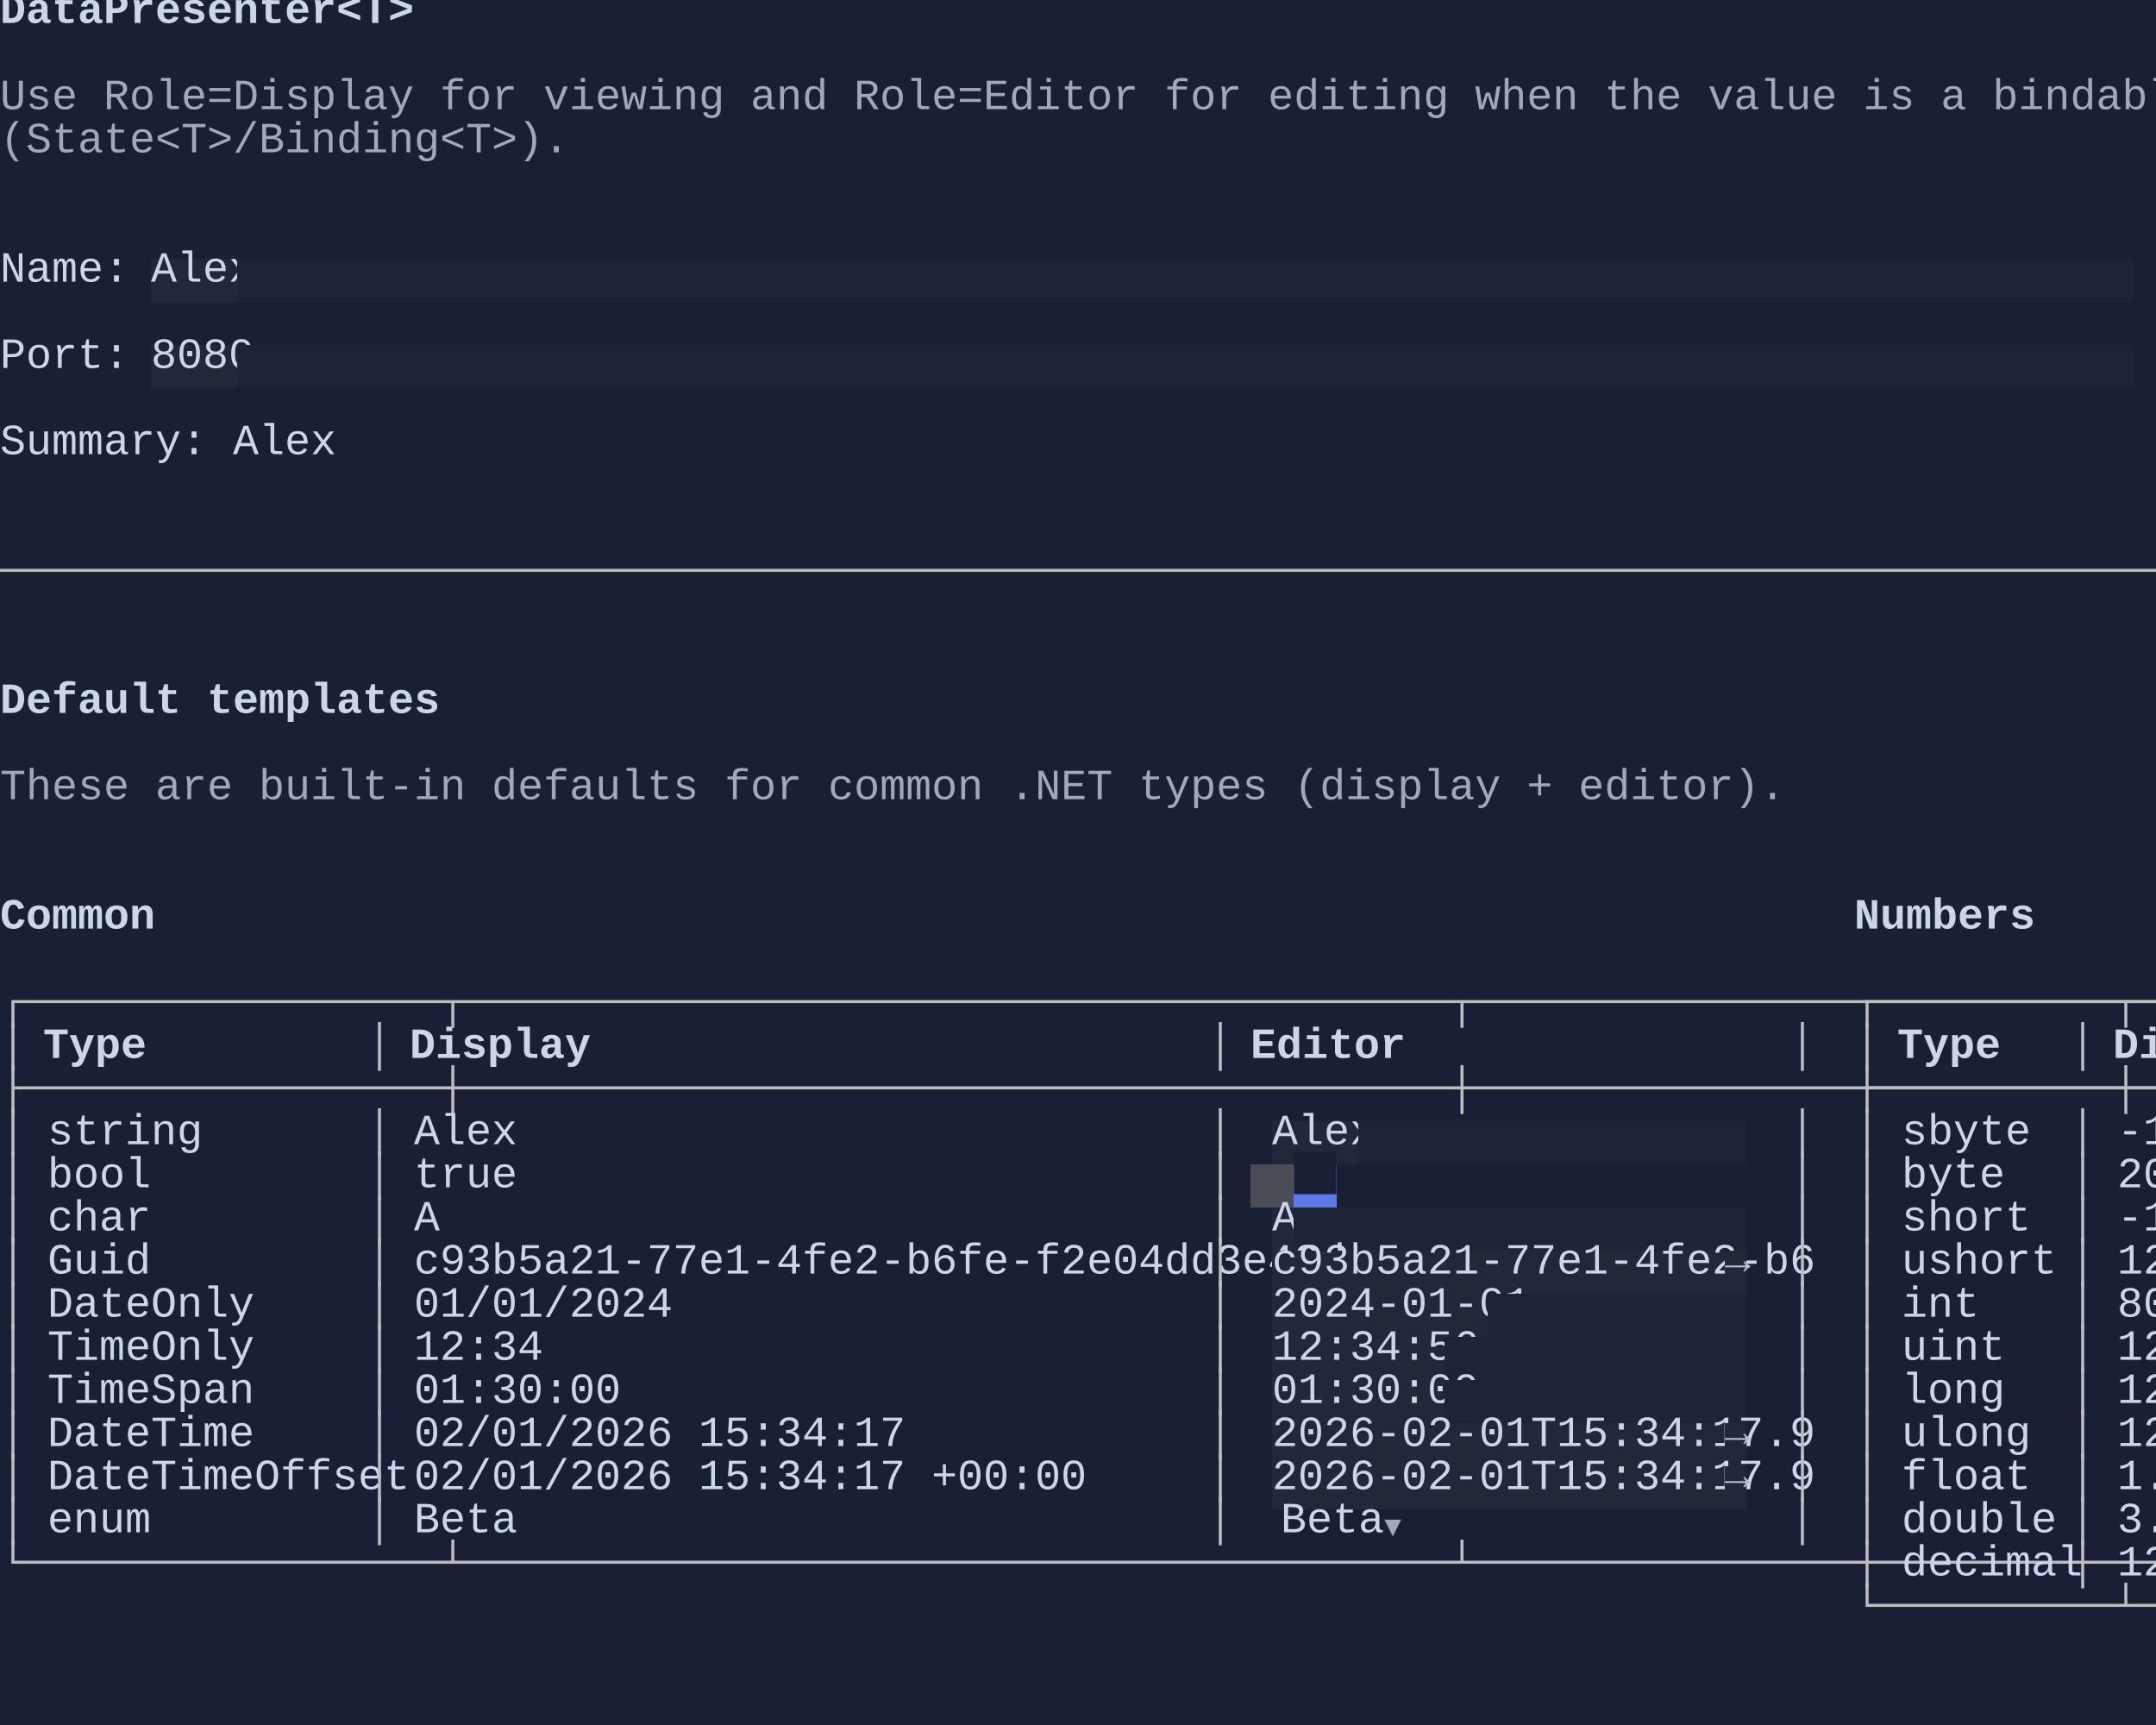
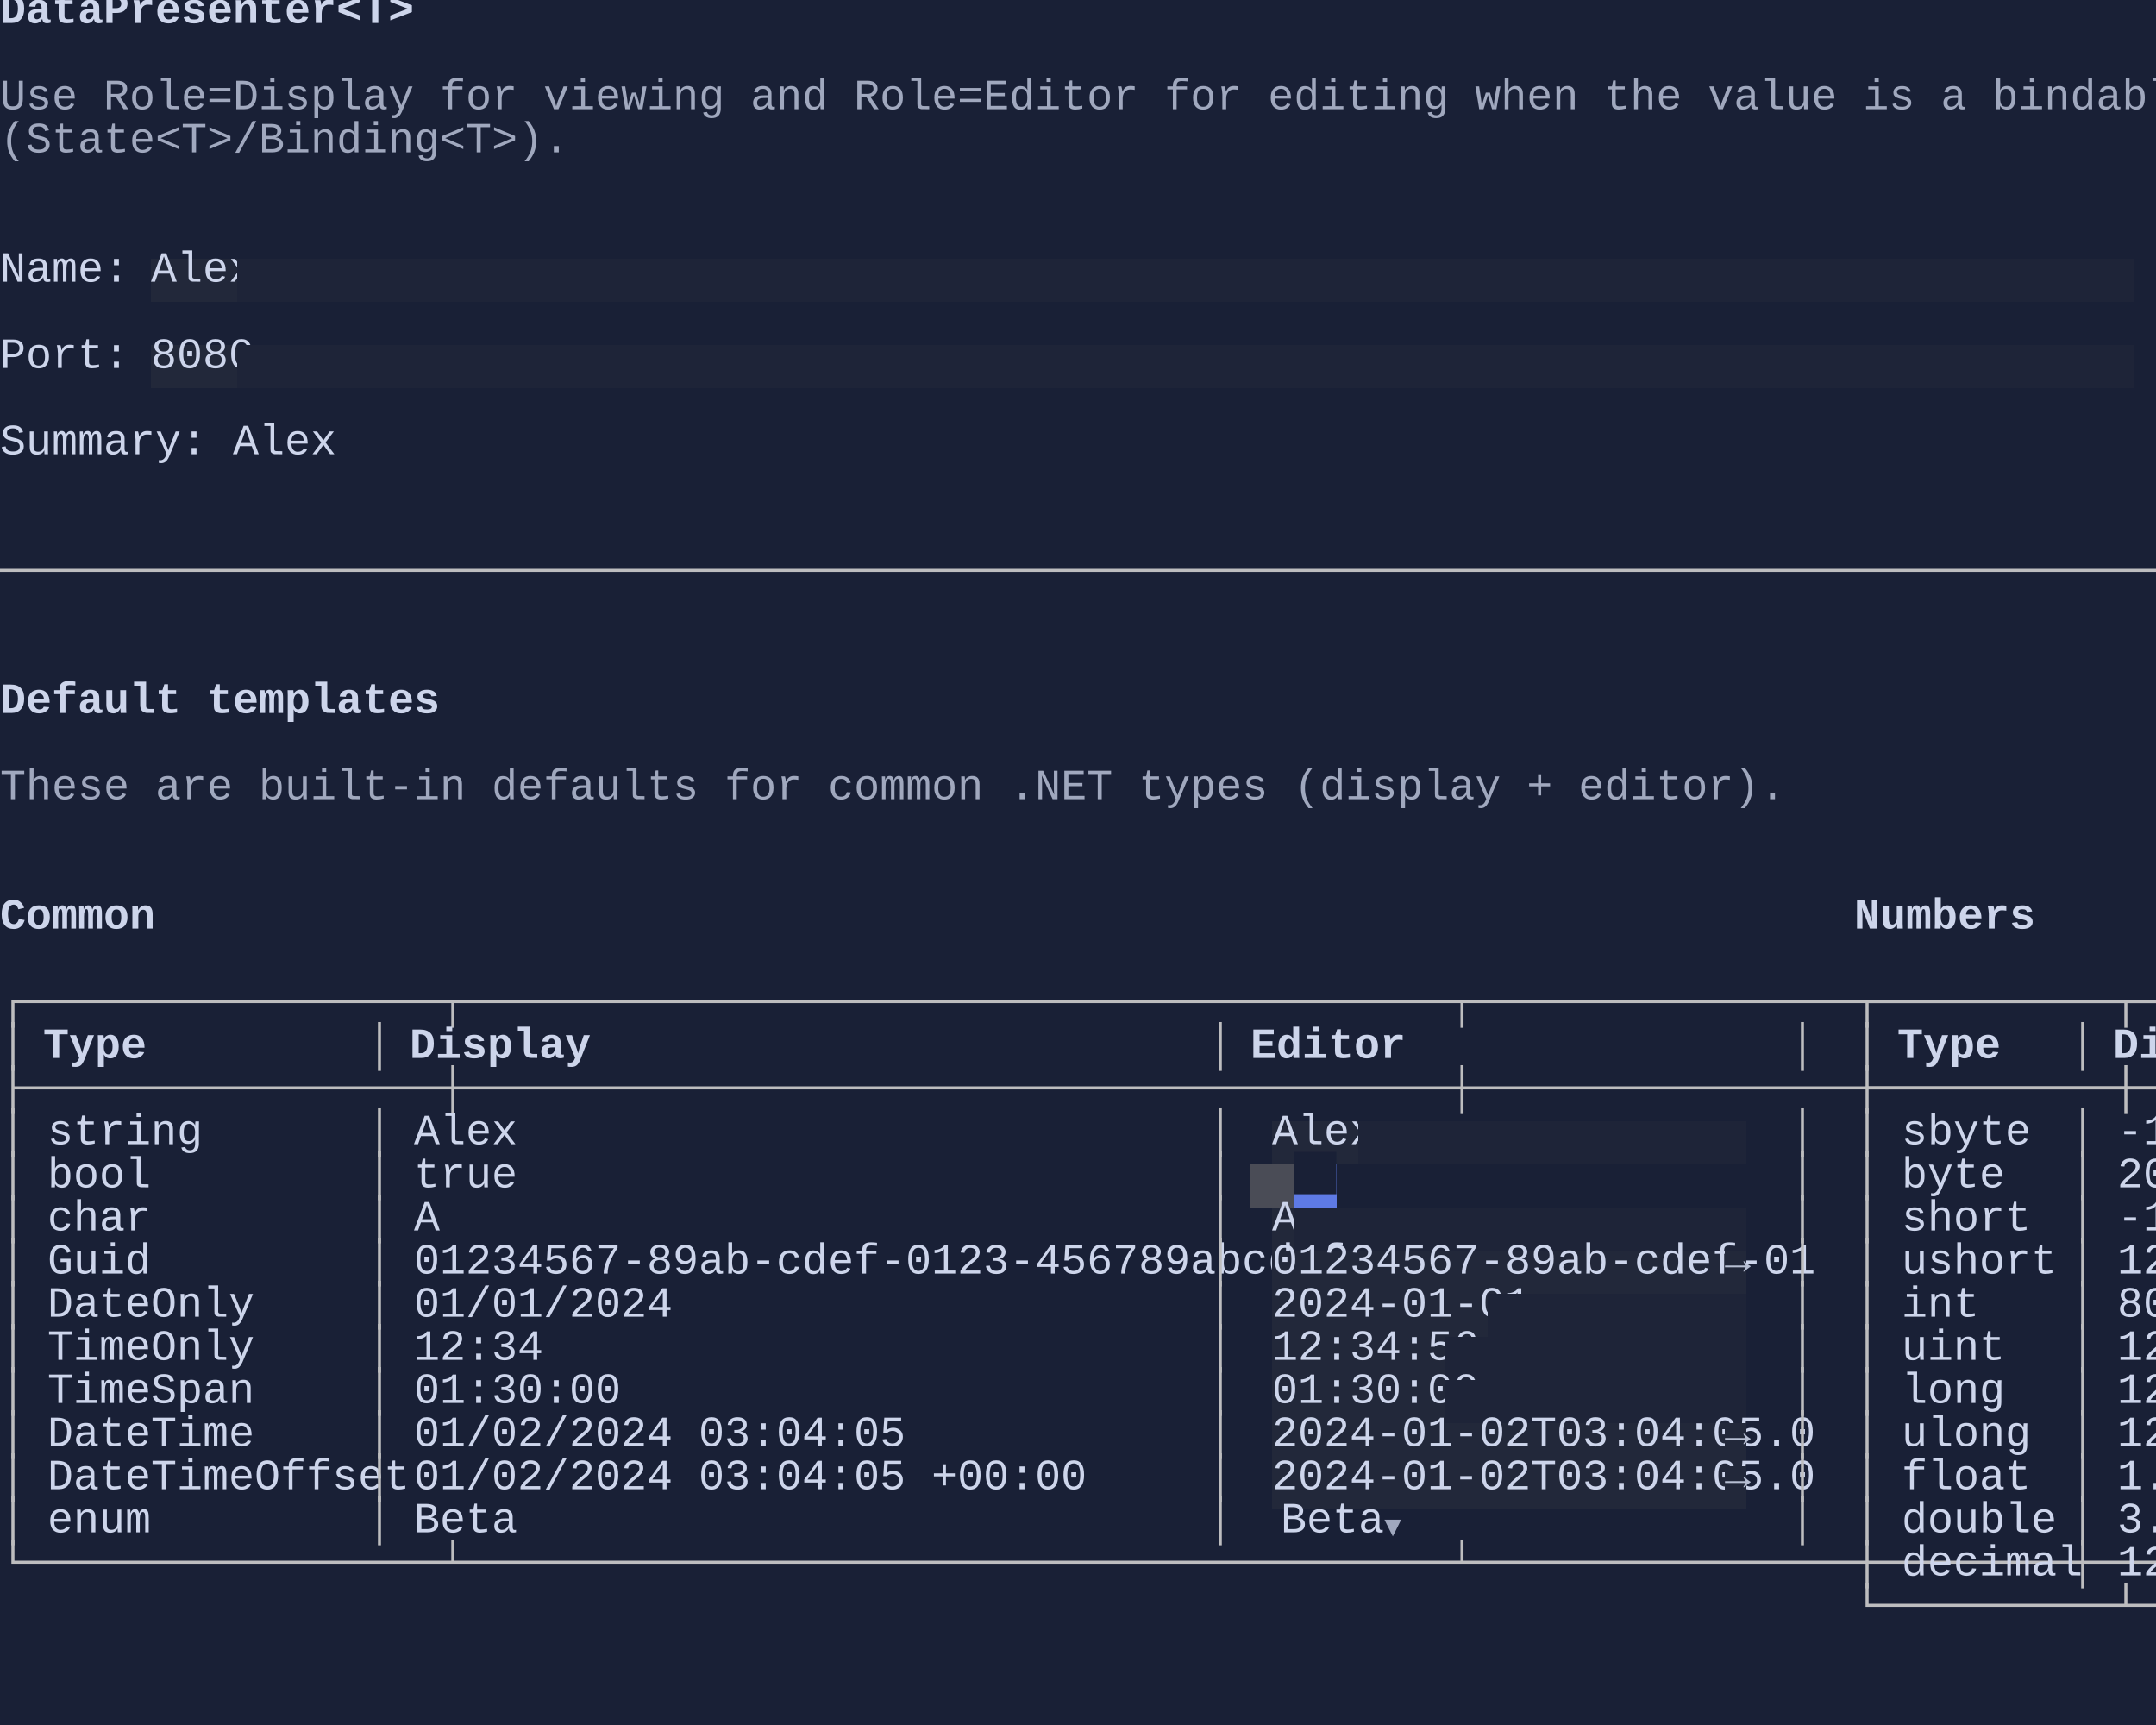
<svg xmlns="http://www.w3.org/2000/svg" viewBox="0 0 900 720" width="900" height="720" shape-rendering="crispEdges">
  <style>.t{font-family:ui-monospace, SFMono-Regular, Menlo, Monaco, Consolas, "Liberation Mono", "Courier New", monospace;font-size:18px;dominant-baseline:text-before-edge;white-space:pre}</style>
  <rect x="0" y="0" width="900" height="720" fill="rgb(25,32,54)" />
  <text class="t" x="0" y="0" fill="rgb(205,213,235)" font-weight="700" xml:space="preserve">DataPresenter&lt;T&gt;</text>
  <text class="t" x="0" y="36" fill="rgb(205,213,235)" opacity="0.75" xml:space="preserve">Use Role=Display for viewing and Role=Editor for editing when the value is a bindable source</text>
  <text class="t" x="0" y="54" fill="rgb(205,213,235)" opacity="0.75" xml:space="preserve">(State&lt;T&gt;/Binding&lt;T&gt;).</text>
  <text class="t" x="0" y="108" fill="rgb(205,213,235)" xml:space="preserve">Name:  </text>
  <rect x="63" y="108" width="36" height="18" fill="rgb(34,40,58)" />
  <text class="t" x="63" y="108" fill="rgb(205,213,235)" xml:space="preserve">Alex</text>
  <rect x="99" y="108" width="792" height="18" fill="rgb(30,36,56)" />
  <text class="t" x="0" y="144" fill="rgb(205,213,235)" xml:space="preserve">Port:  </text>
  <rect x="63" y="144" width="36" height="18" fill="rgb(34,40,58)" />
  <text class="t" x="63" y="144" fill="rgb(205,213,235)" xml:space="preserve">8080</text>
  <rect x="99" y="144" width="792" height="18" fill="rgb(30,36,56)" />
  <text class="t" x="0" y="180" fill="rgb(205,213,235)" xml:space="preserve">Summary: Alex                                                                                       </text>
  <text class="t" x="0" y="234" fill="rgb(189,189,191)" xml:space="preserve">────────────────────────────────────────────────────────────────────────────────────────────────────</text>
  <text class="t" x="0" y="288" fill="rgb(205,213,235)" font-weight="700" xml:space="preserve">Default templates</text>
  <text class="t" x="0" y="324" fill="rgb(205,213,235)" opacity="0.75" xml:space="preserve">These are built-in defaults for common .NET types (display + editor).</text>
  <text class="t" x="0" y="378" fill="rgb(205,213,235)" font-weight="700" xml:space="preserve">Common</text>
  <text class="t" x="774" y="378" fill="rgb(205,213,235)" font-weight="700" xml:space="preserve">Numbers</text>
  <text class="t" x="0" y="414" fill="rgb(189,189,191)" xml:space="preserve">┌────────────────┬──────────────────────────────────────┬──────────────────────────┐</text>
  <text class="t" x="774" y="414" fill="rgb(189,189,191)" xml:space="preserve">┌─────────┬───</text>
  <text class="t" x="0" y="432" fill="rgb(189,189,191)" xml:space="preserve">│</text>
  <text class="t" x="18" y="432" fill="rgb(205,213,235)" font-weight="700" xml:space="preserve">Type</text>
  <text class="t" x="153" y="432" fill="rgb(189,189,191)" xml:space="preserve">│</text>
  <text class="t" x="171" y="432" fill="rgb(205,213,235)" font-weight="700" xml:space="preserve">Display</text>
  <text class="t" x="504" y="432" fill="rgb(189,189,191)" xml:space="preserve">│</text>
  <text class="t" x="522" y="432" fill="rgb(205,213,235)" font-weight="700" xml:space="preserve">Editor</text>
  <text class="t" x="747" y="432" fill="rgb(189,189,191)" xml:space="preserve">│</text>
  <text class="t" x="774" y="432" fill="rgb(189,189,191)" xml:space="preserve">│</text>
  <text class="t" x="792" y="432" fill="rgb(205,213,235)" font-weight="700" xml:space="preserve">Type</text>
  <text class="t" x="864" y="432" fill="rgb(189,189,191)" xml:space="preserve">│</text>
  <text class="t" x="882" y="432" fill="rgb(205,213,235)" font-weight="700" xml:space="preserve">Di</text>
  <text class="t" x="0" y="450" fill="rgb(189,189,191)" xml:space="preserve">├────────────────┼──────────────────────────────────────┼──────────────────────────┤</text>
  <text class="t" x="774" y="450" fill="rgb(189,189,191)" xml:space="preserve">├─────────┼───</text>
  <text class="t" x="0" y="468" fill="rgb(189,189,191)" xml:space="preserve">│</text>
  <text class="t" x="9" y="468" fill="rgb(205,213,235)" xml:space="preserve"> string         </text>
  <text class="t" x="153" y="468" fill="rgb(189,189,191)" xml:space="preserve">│</text>
  <text class="t" x="162" y="468" fill="rgb(205,213,235)" xml:space="preserve"> Alex                                 </text>
  <text class="t" x="504" y="468" fill="rgb(189,189,191)" xml:space="preserve">│</text>
  <rect x="531" y="468" width="36" height="18" fill="rgb(34,40,58)" />
  <text class="t" x="531" y="468" fill="rgb(205,213,235)" xml:space="preserve">Alex</text>
  <rect x="567" y="468" width="162" height="18" fill="rgb(30,36,56)" />
  <text class="t" x="747" y="468" fill="rgb(189,189,191)" xml:space="preserve">│</text>
  <text class="t" x="774" y="468" fill="rgb(189,189,191)" xml:space="preserve">│</text>
  <text class="t" x="783" y="468" fill="rgb(205,213,235)" xml:space="preserve"> sbyte   </text>
  <text class="t" x="864" y="468" fill="rgb(189,189,191)" xml:space="preserve">│</text>
  <text class="t" x="873" y="468" fill="rgb(205,213,235)" xml:space="preserve"> -1</text>
  <text class="t" x="0" y="486" fill="rgb(189,189,191)" xml:space="preserve">│</text>
  <text class="t" x="9" y="486" fill="rgb(205,213,235)" xml:space="preserve"> bool           </text>
  <text class="t" x="153" y="486" fill="rgb(189,189,191)" xml:space="preserve">│</text>
  <text class="t" x="162" y="486" fill="rgb(205,213,235)" xml:space="preserve"> true                                 </text>
  <text class="t" x="504" y="486" fill="rgb(189,189,191)" xml:space="preserve">│</text>
  <rect x="522" y="486" width="18" height="18" fill="rgb(74,76,86)" />
  <rect x="540" y="486" width="18" height="18" fill="rgb(94,122,229)" />
  <text class="t" x="540" y="486" fill="rgb(25,32,54)" font-weight="700" xml:space="preserve">⬛</text>
  <text class="t" x="747" y="486" fill="rgb(189,189,191)" xml:space="preserve">│</text>
  <text class="t" x="774" y="486" fill="rgb(189,189,191)" xml:space="preserve">│</text>
  <text class="t" x="783" y="486" fill="rgb(205,213,235)" xml:space="preserve"> byte    </text>
  <text class="t" x="864" y="486" fill="rgb(189,189,191)" xml:space="preserve">│</text>
  <text class="t" x="873" y="486" fill="rgb(205,213,235)" xml:space="preserve"> 20</text>
  <text class="t" x="0" y="504" fill="rgb(189,189,191)" xml:space="preserve">│</text>
  <text class="t" x="9" y="504" fill="rgb(205,213,235)" xml:space="preserve"> char           </text>
  <text class="t" x="153" y="504" fill="rgb(189,189,191)" xml:space="preserve">│</text>
  <text class="t" x="162" y="504" fill="rgb(205,213,235)" xml:space="preserve"> A                                    </text>
  <text class="t" x="504" y="504" fill="rgb(189,189,191)" xml:space="preserve">│</text>
  <rect x="531" y="504" width="9" height="18" fill="rgb(34,40,58)" />
  <text class="t" x="531" y="504" fill="rgb(205,213,235)" xml:space="preserve">A</text>
  <rect x="540" y="504" width="189" height="18" fill="rgb(30,36,56)" />
  <text class="t" x="747" y="504" fill="rgb(189,189,191)" xml:space="preserve">│</text>
  <text class="t" x="774" y="504" fill="rgb(189,189,191)" xml:space="preserve">│</text>
  <text class="t" x="783" y="504" fill="rgb(205,213,235)" xml:space="preserve"> short   </text>
  <text class="t" x="864" y="504" fill="rgb(189,189,191)" xml:space="preserve">│</text>
  <text class="t" x="873" y="504" fill="rgb(205,213,235)" xml:space="preserve"> -1</text>
  <text class="t" x="0" y="522" fill="rgb(189,189,191)" xml:space="preserve">│</text>
  <text class="t" x="9" y="522" fill="rgb(205,213,235)" xml:space="preserve"> Guid           </text>
  <text class="t" x="153" y="522" fill="rgb(189,189,191)" xml:space="preserve">│</text>
-   <text class="t" x="162" y="522" fill="rgb(205,213,235)" xml:space="preserve"> c93b5a21-77e1-4fe2-b6fe-f2e04dd3e42d </text>
+   <text class="t" x="162" y="522" fill="rgb(205,213,235)" xml:space="preserve"> 01234567-89ab-cdef-0123-456789abcdef </text>
  <text class="t" x="504" y="522" fill="rgb(189,189,191)" xml:space="preserve">│</text>
  <rect x="531" y="522" width="189" height="18" fill="rgb(34,40,58)" />
-   <text class="t" x="531" y="522" fill="rgb(205,213,235)" xml:space="preserve">c93b5a21-77e1-4fe2-b6</text>
+   <text class="t" x="531" y="522" fill="rgb(205,213,235)" xml:space="preserve">01234567-89ab-cdef-01</text>
  <rect x="720" y="522" width="9" height="18" fill="rgb(34,40,58)" />
  <text class="t" x="720" y="522" fill="rgb(183,191,211)" font-weight="700" xml:space="preserve">→</text>
  <text class="t" x="747" y="522" fill="rgb(189,189,191)" xml:space="preserve">│</text>
  <text class="t" x="774" y="522" fill="rgb(189,189,191)" xml:space="preserve">│</text>
  <text class="t" x="783" y="522" fill="rgb(205,213,235)" xml:space="preserve"> ushort  </text>
  <text class="t" x="864" y="522" fill="rgb(189,189,191)" xml:space="preserve">│</text>
  <text class="t" x="873" y="522" fill="rgb(205,213,235)" xml:space="preserve"> 12</text>
  <text class="t" x="0" y="540" fill="rgb(189,189,191)" xml:space="preserve">│</text>
  <text class="t" x="9" y="540" fill="rgb(205,213,235)" xml:space="preserve"> DateOnly       </text>
  <text class="t" x="153" y="540" fill="rgb(189,189,191)" xml:space="preserve">│</text>
  <text class="t" x="162" y="540" fill="rgb(205,213,235)" xml:space="preserve"> 01/01/2024                           </text>
  <text class="t" x="504" y="540" fill="rgb(189,189,191)" xml:space="preserve">│</text>
  <rect x="531" y="540" width="90" height="18" fill="rgb(34,40,58)" />
  <text class="t" x="531" y="540" fill="rgb(205,213,235)" xml:space="preserve">2024-01-01</text>
  <rect x="621" y="540" width="108" height="18" fill="rgb(30,36,56)" />
  <text class="t" x="747" y="540" fill="rgb(189,189,191)" xml:space="preserve">│</text>
  <text class="t" x="774" y="540" fill="rgb(189,189,191)" xml:space="preserve">│</text>
  <text class="t" x="783" y="540" fill="rgb(205,213,235)" xml:space="preserve"> int     </text>
  <text class="t" x="864" y="540" fill="rgb(189,189,191)" xml:space="preserve">│</text>
  <text class="t" x="873" y="540" fill="rgb(205,213,235)" xml:space="preserve"> 80</text>
  <text class="t" x="0" y="558" fill="rgb(189,189,191)" xml:space="preserve">│</text>
  <text class="t" x="9" y="558" fill="rgb(205,213,235)" xml:space="preserve"> TimeOnly       </text>
  <text class="t" x="153" y="558" fill="rgb(189,189,191)" xml:space="preserve">│</text>
  <text class="t" x="162" y="558" fill="rgb(205,213,235)" xml:space="preserve"> 12:34                                </text>
  <text class="t" x="504" y="558" fill="rgb(189,189,191)" xml:space="preserve">│</text>
  <rect x="531" y="558" width="72" height="18" fill="rgb(34,40,58)" />
  <text class="t" x="531" y="558" fill="rgb(205,213,235)" xml:space="preserve">12:34:56</text>
  <rect x="603" y="558" width="126" height="18" fill="rgb(30,36,56)" />
  <text class="t" x="747" y="558" fill="rgb(189,189,191)" xml:space="preserve">│</text>
  <text class="t" x="774" y="558" fill="rgb(189,189,191)" xml:space="preserve">│</text>
  <text class="t" x="783" y="558" fill="rgb(205,213,235)" xml:space="preserve"> uint    </text>
  <text class="t" x="864" y="558" fill="rgb(189,189,191)" xml:space="preserve">│</text>
  <text class="t" x="873" y="558" fill="rgb(205,213,235)" xml:space="preserve"> 12</text>
  <text class="t" x="0" y="576" fill="rgb(189,189,191)" xml:space="preserve">│</text>
  <text class="t" x="9" y="576" fill="rgb(205,213,235)" xml:space="preserve"> TimeSpan       </text>
  <text class="t" x="153" y="576" fill="rgb(189,189,191)" xml:space="preserve">│</text>
  <text class="t" x="162" y="576" fill="rgb(205,213,235)" xml:space="preserve"> 01:30:00                             </text>
  <text class="t" x="504" y="576" fill="rgb(189,189,191)" xml:space="preserve">│</text>
  <rect x="531" y="576" width="72" height="18" fill="rgb(34,40,58)" />
  <text class="t" x="531" y="576" fill="rgb(205,213,235)" xml:space="preserve">01:30:00</text>
  <rect x="603" y="576" width="126" height="18" fill="rgb(30,36,56)" />
  <text class="t" x="747" y="576" fill="rgb(189,189,191)" xml:space="preserve">│</text>
  <text class="t" x="774" y="576" fill="rgb(189,189,191)" xml:space="preserve">│</text>
  <text class="t" x="783" y="576" fill="rgb(205,213,235)" xml:space="preserve"> long    </text>
  <text class="t" x="864" y="576" fill="rgb(189,189,191)" xml:space="preserve">│</text>
  <text class="t" x="873" y="576" fill="rgb(205,213,235)" xml:space="preserve"> 12</text>
  <text class="t" x="0" y="594" fill="rgb(189,189,191)" xml:space="preserve">│</text>
  <text class="t" x="9" y="594" fill="rgb(205,213,235)" xml:space="preserve"> DateTime       </text>
  <text class="t" x="153" y="594" fill="rgb(189,189,191)" xml:space="preserve">│</text>
-   <text class="t" x="162" y="594" fill="rgb(205,213,235)" xml:space="preserve"> 02/01/2026 15:34:17                  </text>
+   <text class="t" x="162" y="594" fill="rgb(205,213,235)" xml:space="preserve"> 01/02/2024 03:04:05                  </text>
  <text class="t" x="504" y="594" fill="rgb(189,189,191)" xml:space="preserve">│</text>
  <rect x="531" y="594" width="189" height="18" fill="rgb(34,40,58)" />
-   <text class="t" x="531" y="594" fill="rgb(205,213,235)" xml:space="preserve">2026-02-01T15:34:17.9</text>
+   <text class="t" x="531" y="594" fill="rgb(205,213,235)" xml:space="preserve">2024-01-02T03:04:05.0</text>
  <rect x="720" y="594" width="9" height="18" fill="rgb(34,40,58)" />
  <text class="t" x="720" y="594" fill="rgb(183,191,211)" font-weight="700" xml:space="preserve">→</text>
  <text class="t" x="747" y="594" fill="rgb(189,189,191)" xml:space="preserve">│</text>
  <text class="t" x="774" y="594" fill="rgb(189,189,191)" xml:space="preserve">│</text>
  <text class="t" x="783" y="594" fill="rgb(205,213,235)" xml:space="preserve"> ulong   </text>
  <text class="t" x="864" y="594" fill="rgb(189,189,191)" xml:space="preserve">│</text>
  <text class="t" x="873" y="594" fill="rgb(205,213,235)" xml:space="preserve"> 12</text>
  <text class="t" x="0" y="612" fill="rgb(189,189,191)" xml:space="preserve">│</text>
  <text class="t" x="9" y="612" fill="rgb(205,213,235)" xml:space="preserve"> DateTimeOffset </text>
  <text class="t" x="153" y="612" fill="rgb(189,189,191)" xml:space="preserve">│</text>
-   <text class="t" x="162" y="612" fill="rgb(205,213,235)" xml:space="preserve"> 02/01/2026 15:34:17 +00:00           </text>
+   <text class="t" x="162" y="612" fill="rgb(205,213,235)" xml:space="preserve"> 01/02/2024 03:04:05 +00:00           </text>
  <text class="t" x="504" y="612" fill="rgb(189,189,191)" xml:space="preserve">│</text>
  <rect x="531" y="612" width="189" height="18" fill="rgb(34,40,58)" />
-   <text class="t" x="531" y="612" fill="rgb(205,213,235)" xml:space="preserve">2026-02-01T15:34:17.9</text>
+   <text class="t" x="531" y="612" fill="rgb(205,213,235)" xml:space="preserve">2024-01-02T03:04:05.0</text>
  <rect x="720" y="612" width="9" height="18" fill="rgb(34,40,58)" />
  <text class="t" x="720" y="612" fill="rgb(183,191,211)" font-weight="700" xml:space="preserve">→</text>
  <text class="t" x="747" y="612" fill="rgb(189,189,191)" xml:space="preserve">│</text>
  <text class="t" x="774" y="612" fill="rgb(189,189,191)" xml:space="preserve">│</text>
  <text class="t" x="783" y="612" fill="rgb(205,213,235)" xml:space="preserve"> float   </text>
  <text class="t" x="864" y="612" fill="rgb(189,189,191)" xml:space="preserve">│</text>
  <text class="t" x="873" y="612" fill="rgb(205,213,235)" xml:space="preserve"> 1.</text>
  <text class="t" x="0" y="630" fill="rgb(189,189,191)" xml:space="preserve">│</text>
  <text class="t" x="9" y="630" fill="rgb(205,213,235)" xml:space="preserve"> enum           </text>
  <text class="t" x="153" y="630" fill="rgb(189,189,191)" xml:space="preserve">│</text>
  <text class="t" x="162" y="630" fill="rgb(205,213,235)" xml:space="preserve"> Beta                                 </text>
  <text class="t" x="504" y="630" fill="rgb(189,189,191)" xml:space="preserve">│</text>
  <text class="t" x="513" y="630" fill="rgb(205,213,235)" xml:space="preserve">  Beta </text>
  <text class="t" x="576" y="630" fill="rgb(205,213,235)" opacity="0.75" xml:space="preserve">▾</text>
  <text class="t" x="747" y="630" fill="rgb(189,189,191)" xml:space="preserve">│</text>
  <text class="t" x="774" y="630" fill="rgb(189,189,191)" xml:space="preserve">│</text>
  <text class="t" x="783" y="630" fill="rgb(205,213,235)" xml:space="preserve"> double  </text>
  <text class="t" x="864" y="630" fill="rgb(189,189,191)" xml:space="preserve">│</text>
  <text class="t" x="873" y="630" fill="rgb(205,213,235)" xml:space="preserve"> 3.</text>
  <text class="t" x="0" y="648" fill="rgb(189,189,191)" xml:space="preserve">└────────────────┴──────────────────────────────────────┴──────────────────────────┘</text>
  <text class="t" x="774" y="648" fill="rgb(189,189,191)" xml:space="preserve">│</text>
  <text class="t" x="783" y="648" fill="rgb(205,213,235)" xml:space="preserve"> decimal </text>
  <text class="t" x="864" y="648" fill="rgb(189,189,191)" xml:space="preserve">│</text>
  <text class="t" x="873" y="648" fill="rgb(205,213,235)" xml:space="preserve"> 12</text>
  <text class="t" x="774" y="666" fill="rgb(189,189,191)" xml:space="preserve">└─────────┴───</text>
</svg>
